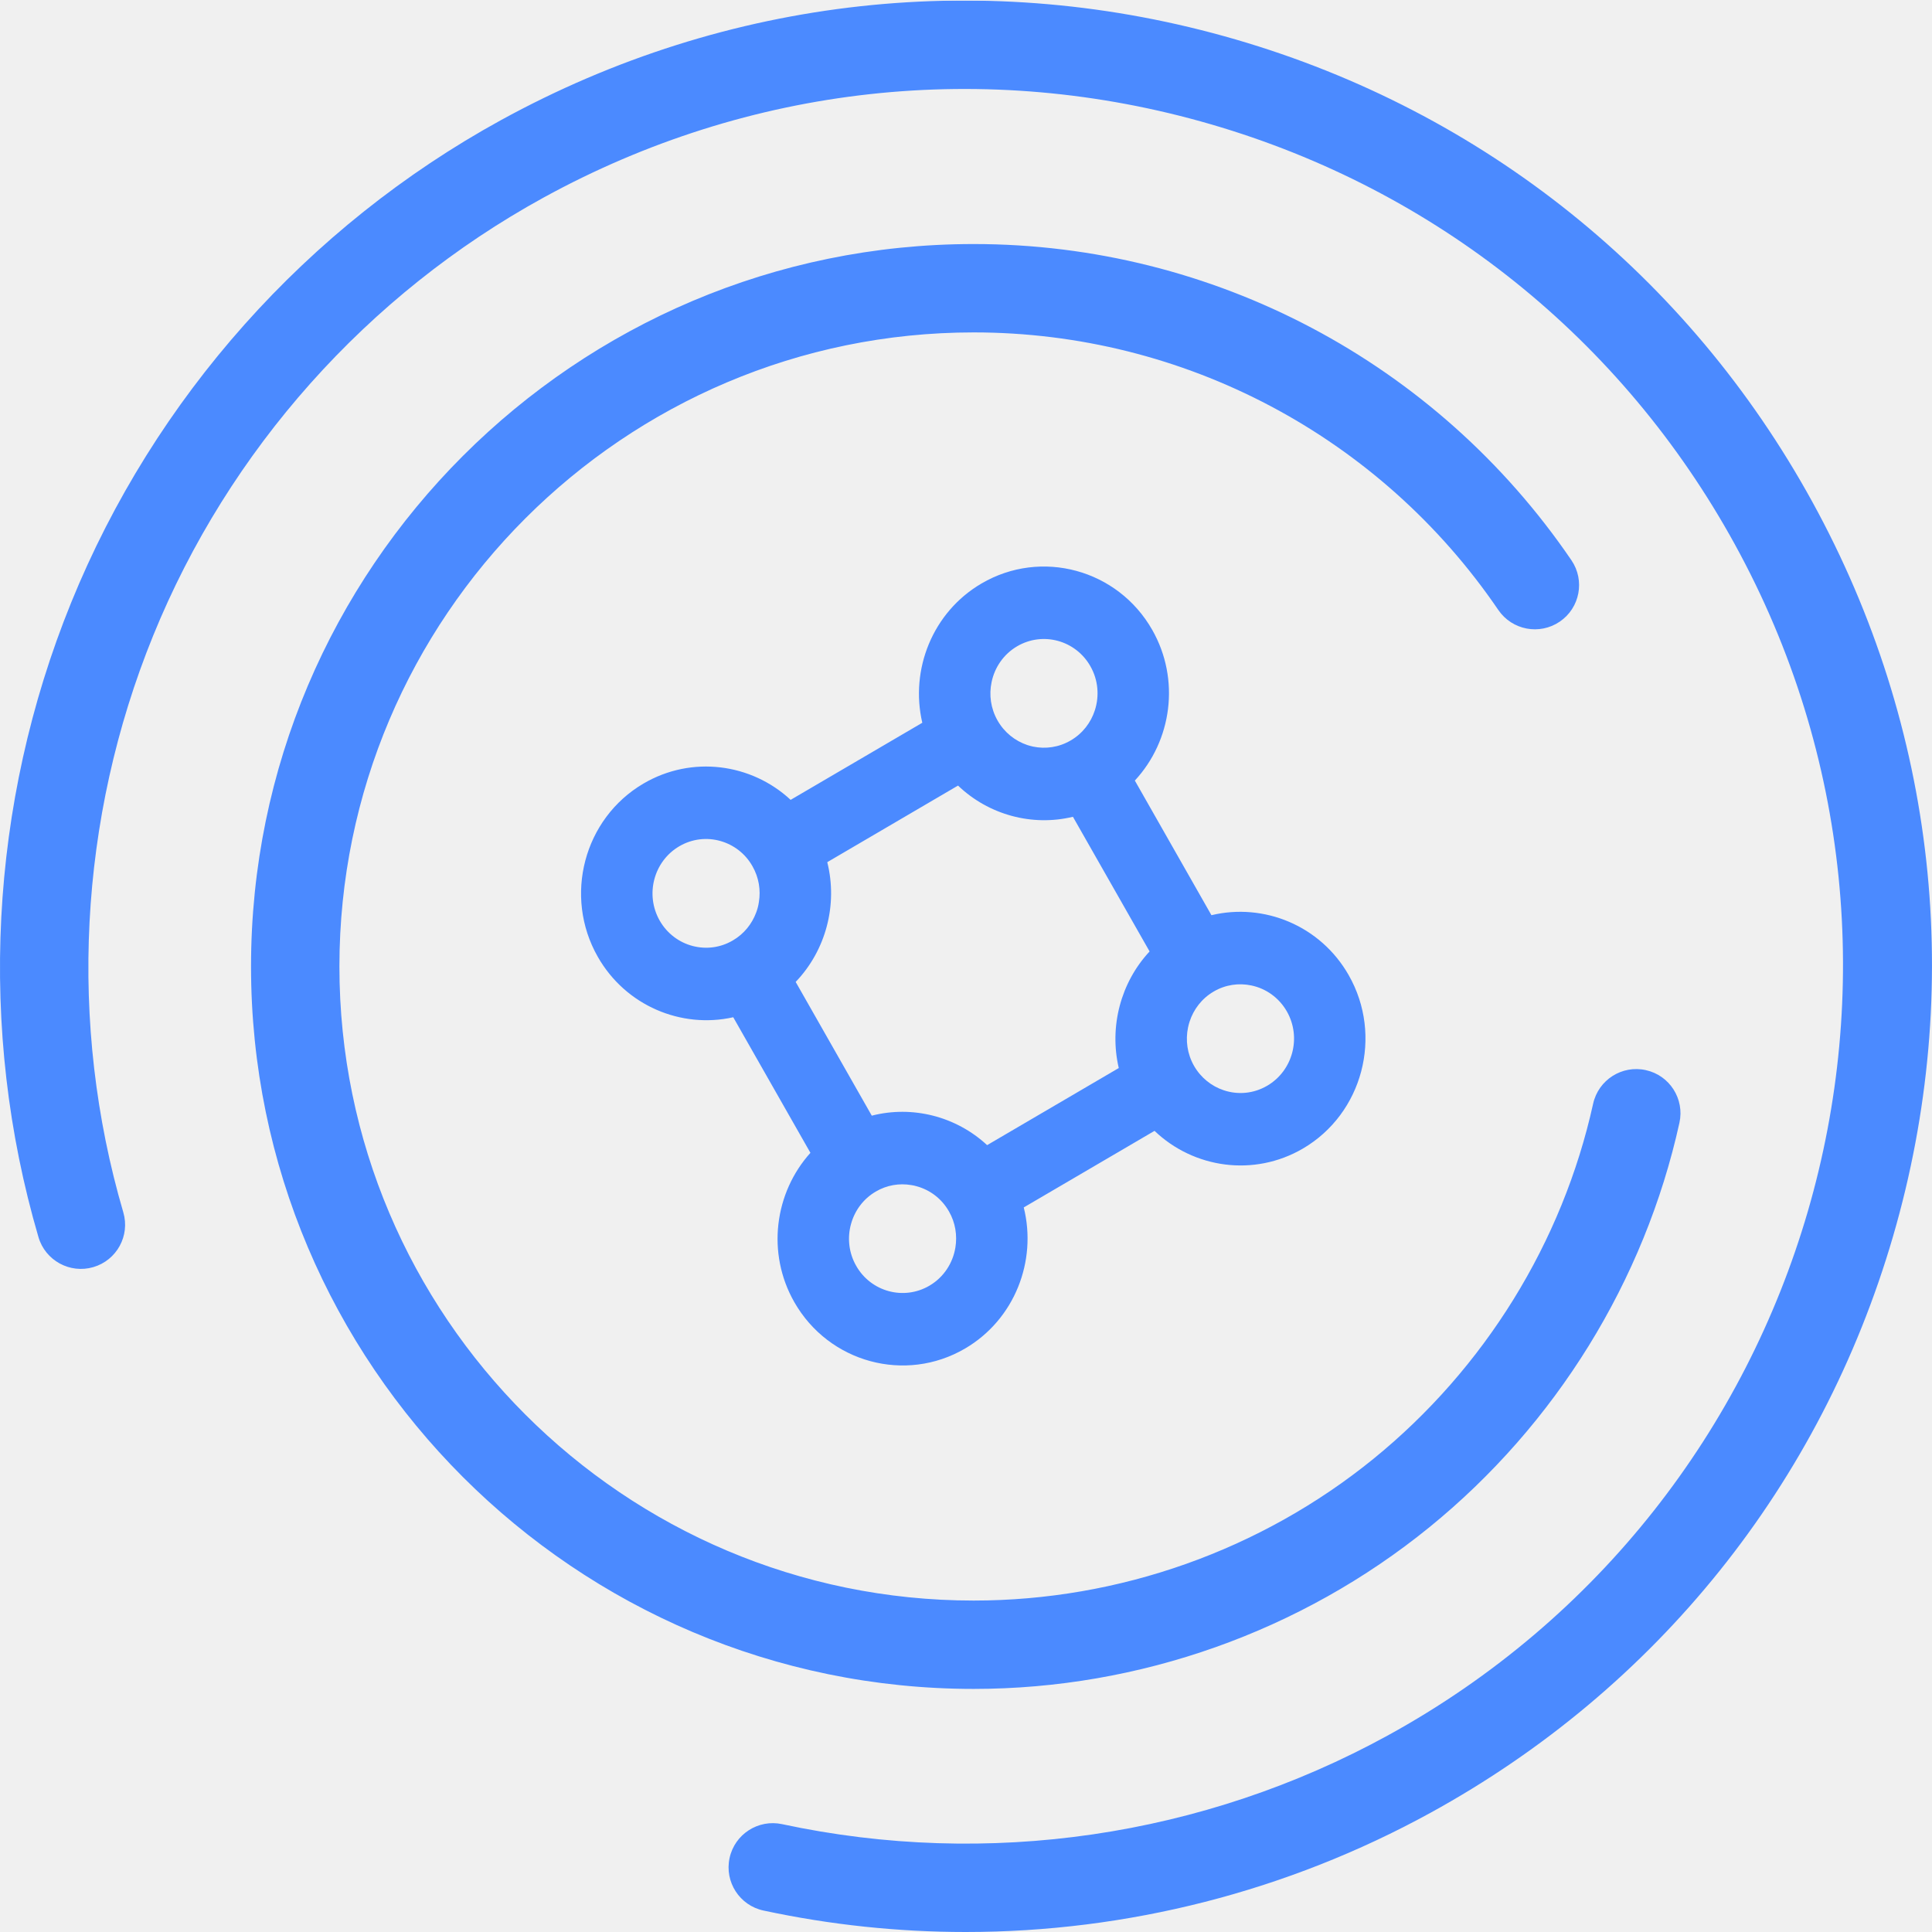
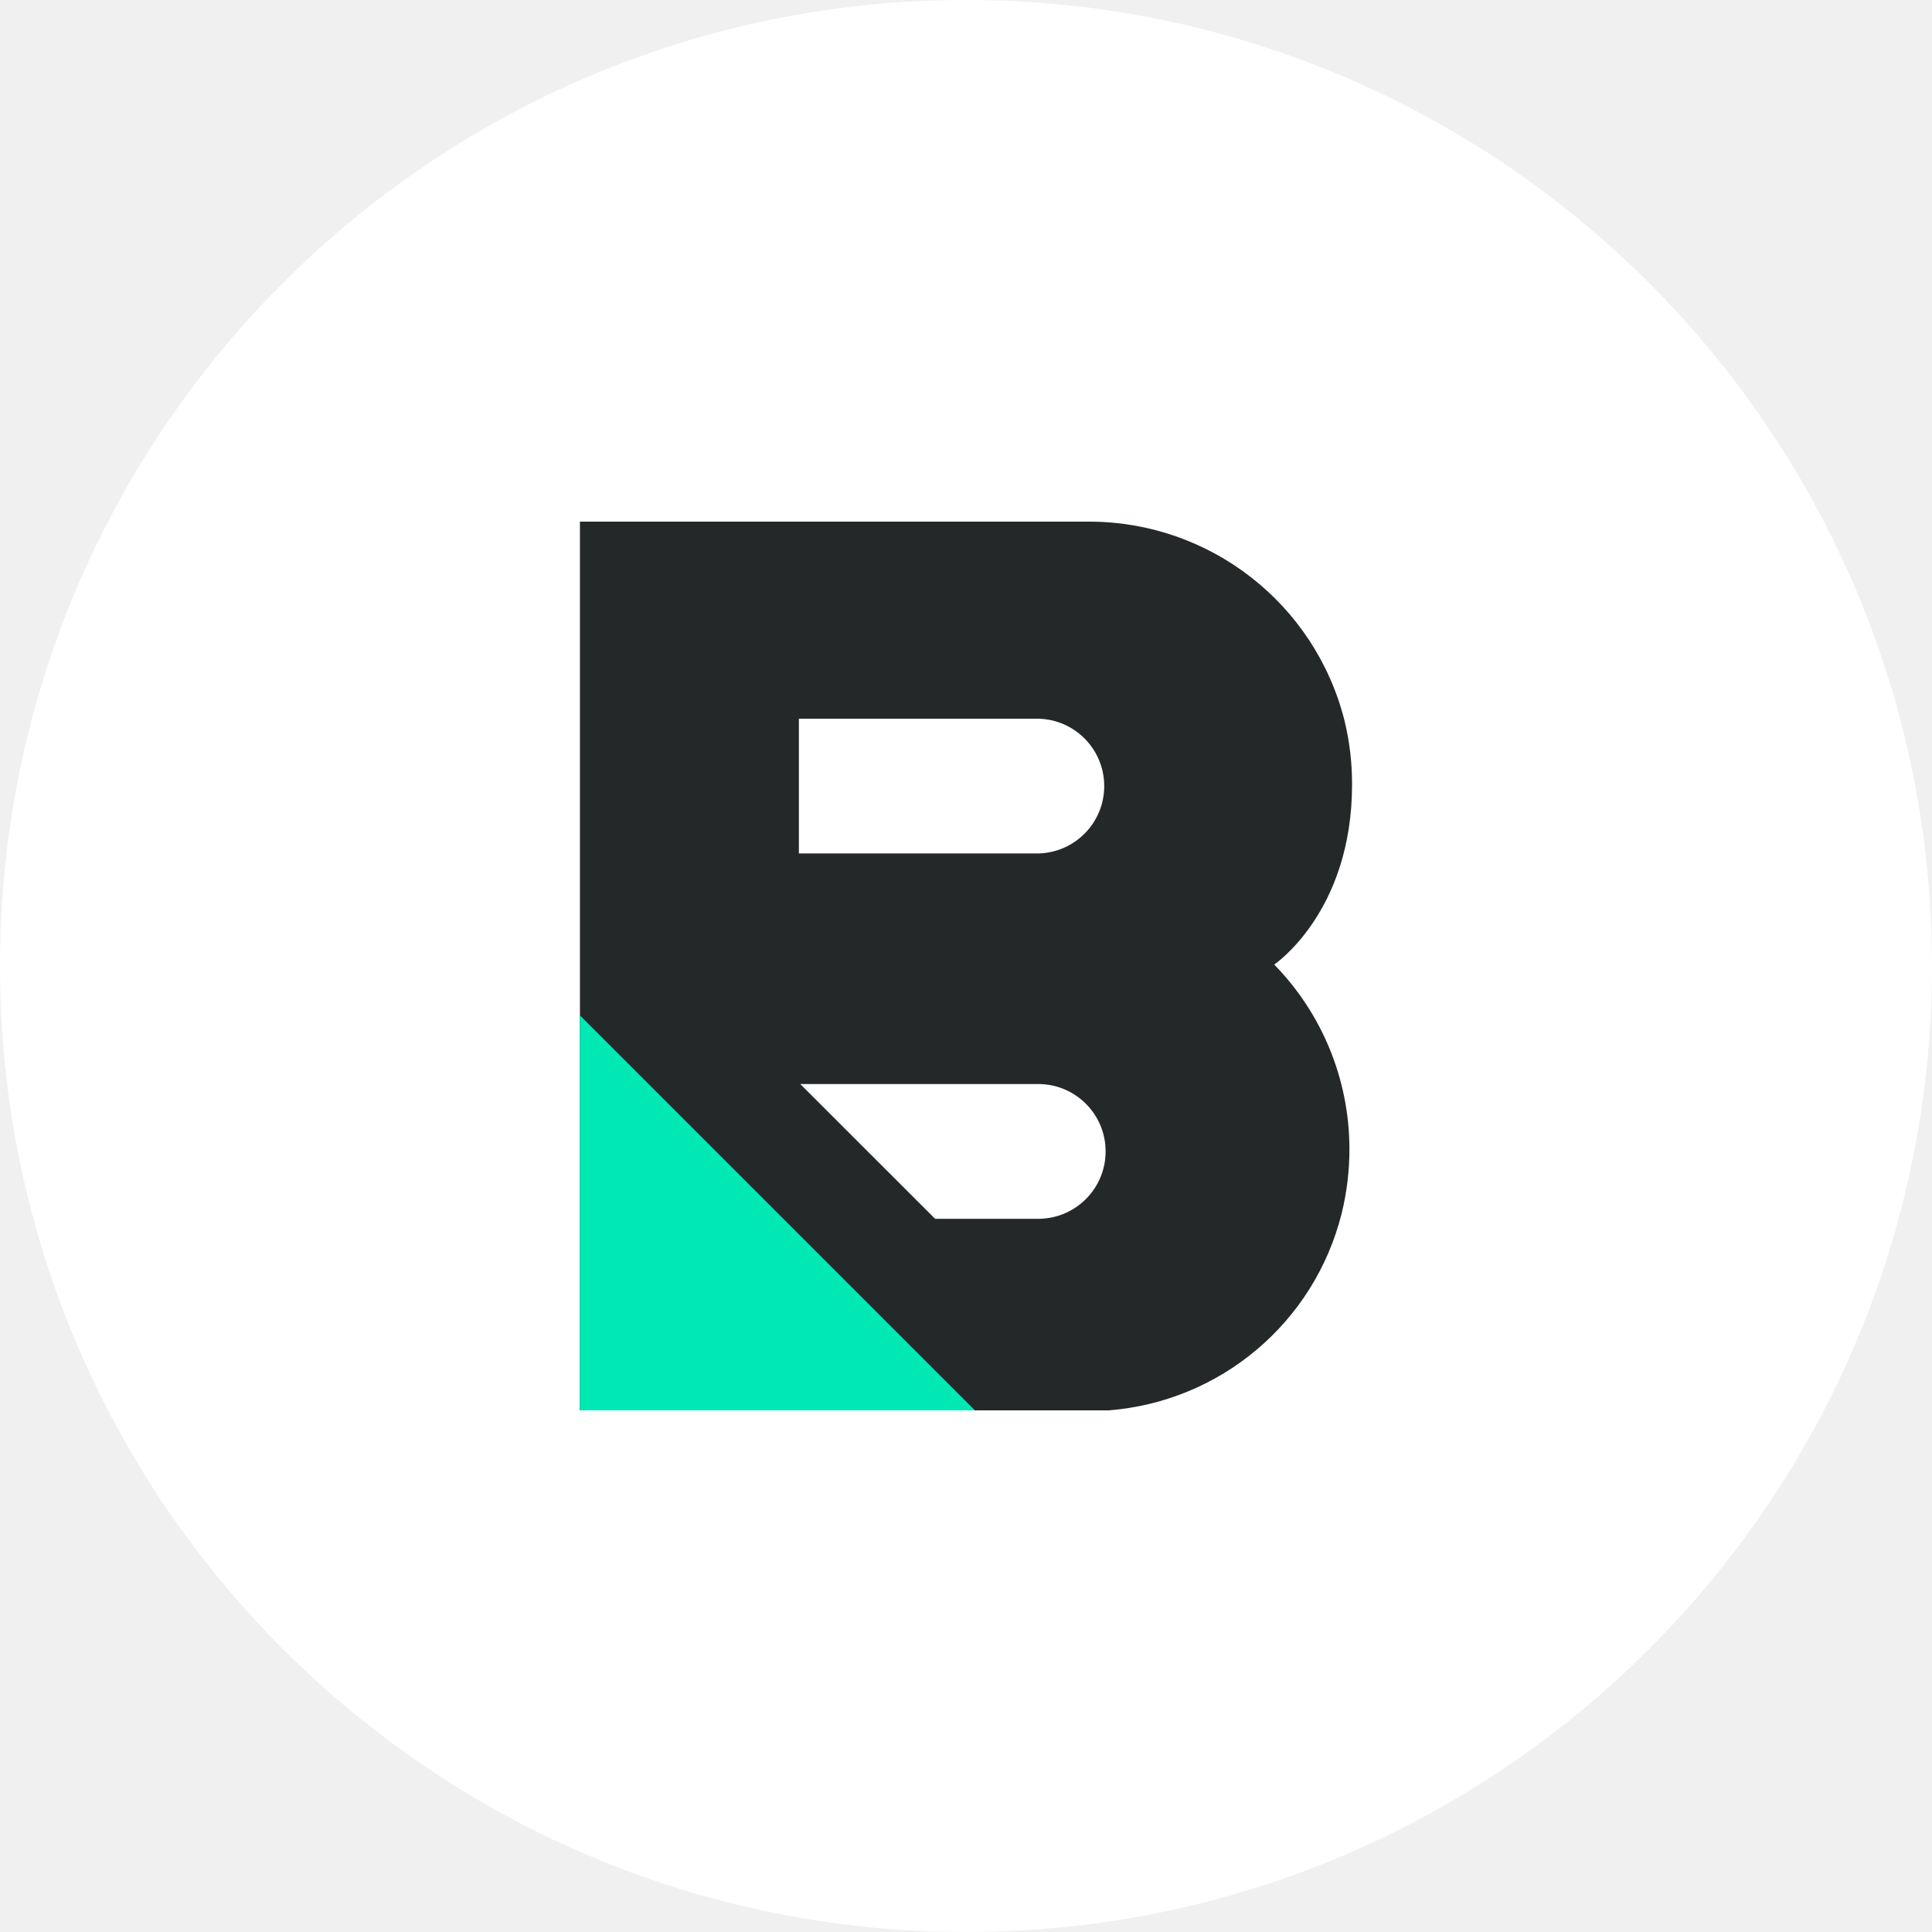
- <svg xmlns="http://www.w3.org/2000/svg" xmlns:xlink="http://www.w3.org/1999/xlink" width="150px" height="150px" viewBox="0 0 150 150" version="1.1">
+ <svg xmlns="http://www.w3.org/2000/svg" width="150px" height="150px" viewBox="0 0 500 500">
  <defs>
-     <polygon id="path-1" points="0 0.043 149.999 0.043 149.999 150 0 150" />
+     <style>.cls-1{fill:#fff;}.cls-2{fill:#242828;}.cls-3{fill:#00e8b4;}</style>
  </defs>
-   <g id="Page-1" stroke="none" stroke-width="1" fill="none" fill-rule="evenodd">
-     <g id="01" transform="translate(-405, -294)">
-       <g id="Group-6" transform="translate(405, 294)">
-         <g id="Group-3">
-           <mask id="mask-2" fill="white">
-             <use xlink:href="#path-1" />
-           </mask>
-           <g id="Clip-2" />
-           <path d="M111.069,140.742 C128.626,131.108 141.379,115.213 146.976,95.987 C152.575,76.763 150.348,56.51 140.708,38.961 C131.069,21.408 115.171,8.662 95.938,3.064 C76.71,-2.531 56.448,-0.305 38.891,9.329 C23.833,17.595 11.985,30.894 5.528,46.777 C-0.835,62.428 -1.738,79.928 2.987,96.052 C3.519,97.868 5.43,98.911 7.246,98.379 C9.067,97.845 10.108,95.94 9.573,94.124 C5.282,79.481 6.105,63.581 11.889,49.357 C17.753,34.934 28.513,22.855 42.196,15.344 C58.145,6.591 76.548,4.569 94.021,9.653 C111.491,14.737 125.936,26.318 134.692,42.262 C152.772,75.177 140.692,116.657 107.767,134.73 C93.414,142.607 76.705,145.058 60.719,141.626 C58.865,141.23 57.039,142.408 56.643,144.262 C56.244,146.113 57.423,147.938 59.277,148.334 C64.471,149.449 69.73,150 74.978,150 C87.505,150 99.934,146.855 111.069,140.742 M75.599,131.127 C44.662,131.127 19.49,105.966 19.49,75.036 C19.49,44.109 44.662,18.947 75.599,18.947 C94.183,18.947 111.529,28.125 122.005,43.497 C123.072,45.065 122.666,47.197 121.101,48.263 C119.533,49.331 117.4,48.926 116.331,47.361 C107.137,33.865 91.909,25.808 75.599,25.808 C48.444,25.808 26.352,47.893 26.352,75.036 C26.352,102.182 48.444,124.267 75.599,124.267 C86.884,124.267 97.907,120.356 106.642,113.257 C115.258,106.251 121.312,96.465 123.69,85.694 C124.098,83.843 125.931,82.674 127.78,83.084 C129.632,83.489 130.799,85.322 130.391,87.173 C127.682,99.45 120.787,110.605 110.973,118.578 C101.017,126.67 88.457,131.127 75.599,131.127" id="Fill-1" fill="#4B8AFF" mask="url(#mask-2)" />
-         </g>
-         <path d="M98.389,84.294 C97.323,84.92 96.101,85.013 95.012,84.648 C94.073,84.337 93.239,83.685 92.703,82.751 C92.171,81.815 92.035,80.76 92.238,79.776 C92.271,79.619 92.309,79.472 92.358,79.323 C92.666,78.37 93.304,77.526 94.227,76.985 C95.148,76.442 96.195,76.305 97.164,76.513 C98.281,76.748 99.296,77.45 99.913,78.529 C101.06,80.544 100.375,83.13 98.389,84.294 M86.861,82.922 L76.64,88.908 C74.238,86.68 70.854,85.807 67.685,86.62 L61.776,76.236 C64.124,73.787 65.057,70.245 64.229,66.938 L74.38,60.992 C76.752,63.263 80.131,64.183 83.302,63.415 L89.254,73.87 C87.013,76.276 86.109,79.702 86.861,82.922 M74.177,96.855 C73.981,98.06 73.277,99.167 72.156,99.823 C70.169,100.985 67.618,100.295 66.473,98.278 C65.893,97.263 65.779,96.092 66.071,95.039 C66.353,94.01 67.01,93.09 67.994,92.514 C68.861,92.004 69.831,91.853 70.749,92.009 C70.896,92.031 71.043,92.061 71.188,92.106 C72.205,92.389 73.112,93.059 73.679,94.058 C74.182,94.937 74.327,95.921 74.177,96.855 M76.986,52.966 C77.217,51.833 77.909,50.799 78.972,50.176 C80.959,49.014 83.508,49.704 84.655,51.722 C85.272,52.8 85.361,54.045 85.004,55.147 C84.697,56.101 84.055,56.947 83.134,57.485 C82.211,58.028 81.171,58.168 80.199,57.964 C80.047,57.931 79.902,57.888 79.755,57.843 C78.816,57.525 77.984,56.878 77.451,55.942 C76.918,55.005 76.778,53.95 76.986,52.966 M58.918,70.046 C58.878,70.318 58.808,70.591 58.71,70.847 C58.383,71.731 57.766,72.509 56.899,73.014 C55.915,73.593 54.803,73.713 53.779,73.446 C52.737,73.175 51.797,72.49 51.216,71.471 C50.071,69.455 50.753,66.869 52.739,65.705 C53.746,65.114 54.896,65.001 55.931,65.295 C56.948,65.582 57.857,66.255 58.42,67.251 C58.922,68.13 59.074,69.116 58.918,70.046 M104.715,75.714 C102.523,71.859 98.127,70.079 94.056,71.056 L88.109,60.603 C90.977,57.516 91.657,52.765 89.46,48.905 C86.784,44.204 80.835,42.587 76.201,45.304 C72.399,47.53 70.644,51.99 71.607,56.115 L61.385,62.101 C58.345,59.275 53.723,58.63 49.963,60.833 C45.329,63.547 43.735,69.583 46.411,74.285 C48.582,78.097 52.903,79.882 56.929,78.979 L62.921,89.506 C60.138,92.595 59.497,97.282 61.668,101.094 C64.346,105.796 70.296,107.412 74.93,104.698 C78.774,102.446 80.526,97.91 79.484,93.745 L89.638,87.799 C92.675,90.708 97.361,91.395 101.163,89.171 C105.797,86.454 107.395,80.418 104.715,75.714" id="Fill-4" fill="#4B8AFF" />
-       </g>
+   <g id="Layer_2" data-name="Layer 2">
+     <g id="Layer_1-2" data-name="Layer 1">
+       <circle class="cls-1" cx="250" cy="250" r="250" />
+       <path class="cls-2" d="M349.91,203.06a69,69,0,0,0-2-16.76,68.16,68.16,0,0,0-66-51.3H150.09V365H286.88a67.55,67.55,0,0,0,60.35-51,69.62,69.62,0,0,0,2-16.77,68.34,68.34,0,0,0-19.46-47.6S349.91,236.08,349.91,203.06ZM206.75,186h62a17.44,17.44,0,0,1,0,34.87h-62Zm62.36,129.42H242l-34.89-34.87h62a17.44,17.44,0,0,1,0,34.87Z" />
+       <polygon class="cls-3" points="150.09 262.78 150.09 365 252.31 365 150.09 262.78" />
    </g>
  </g>
</svg>
